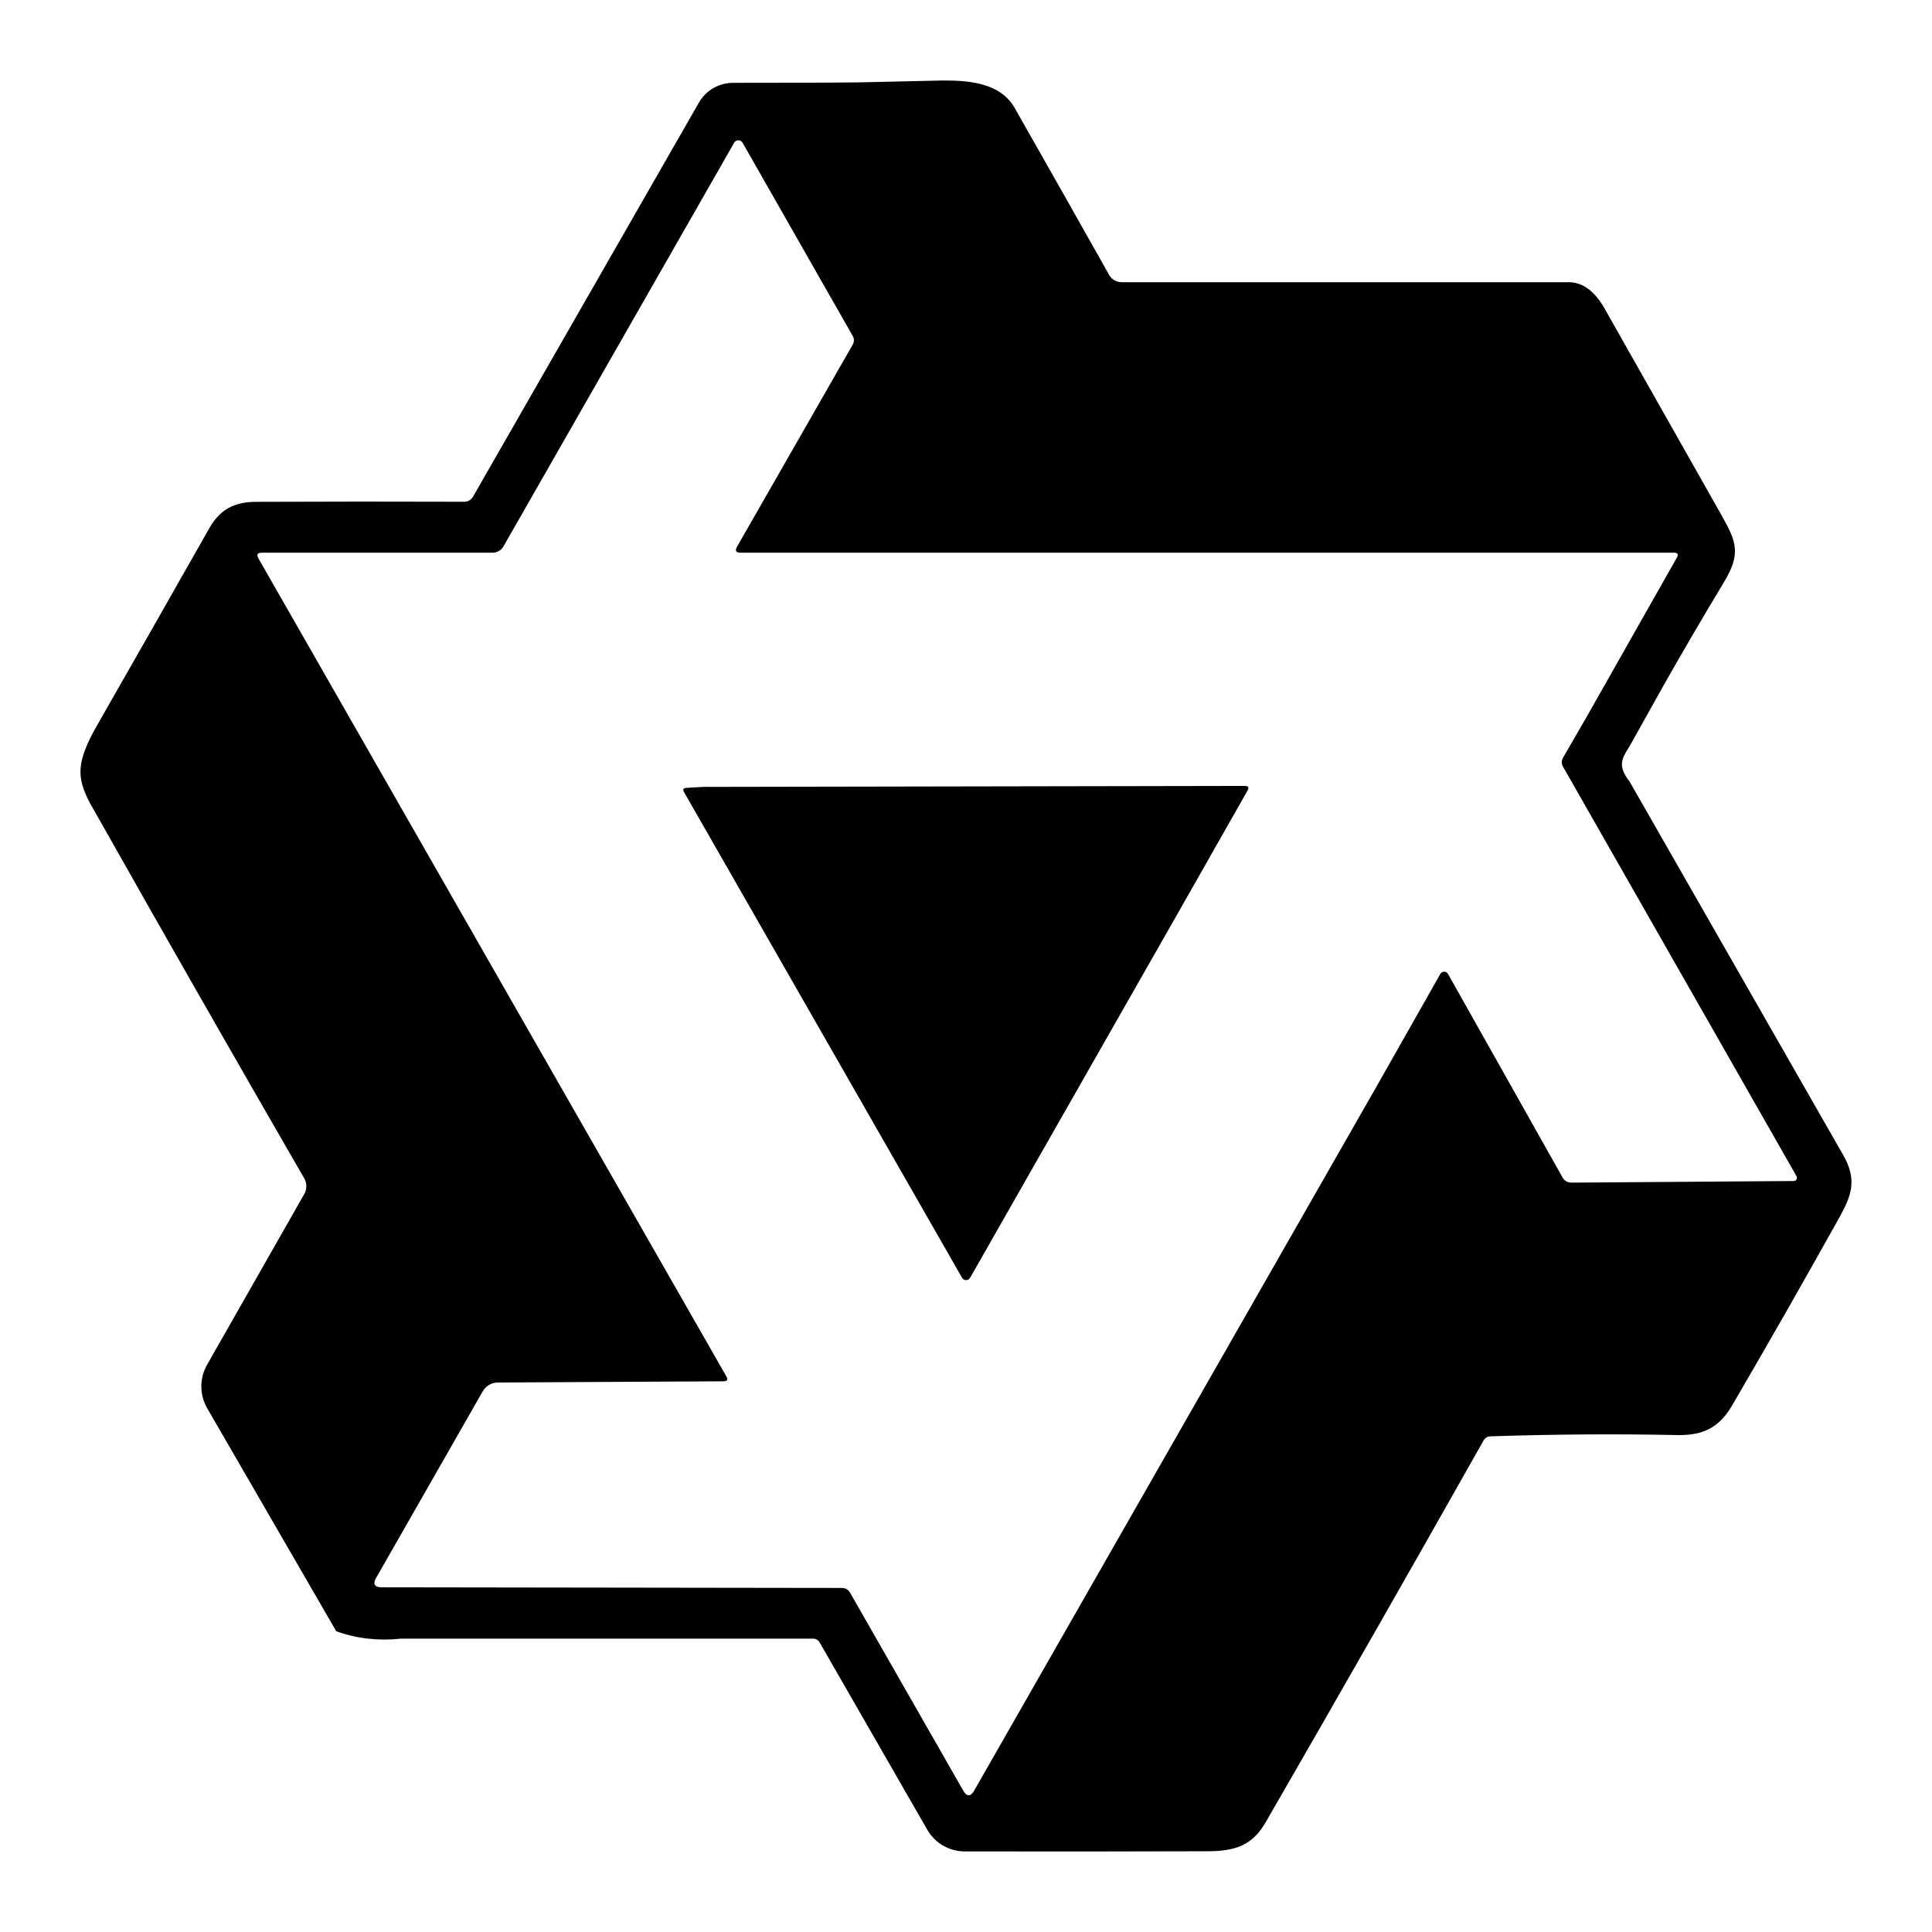
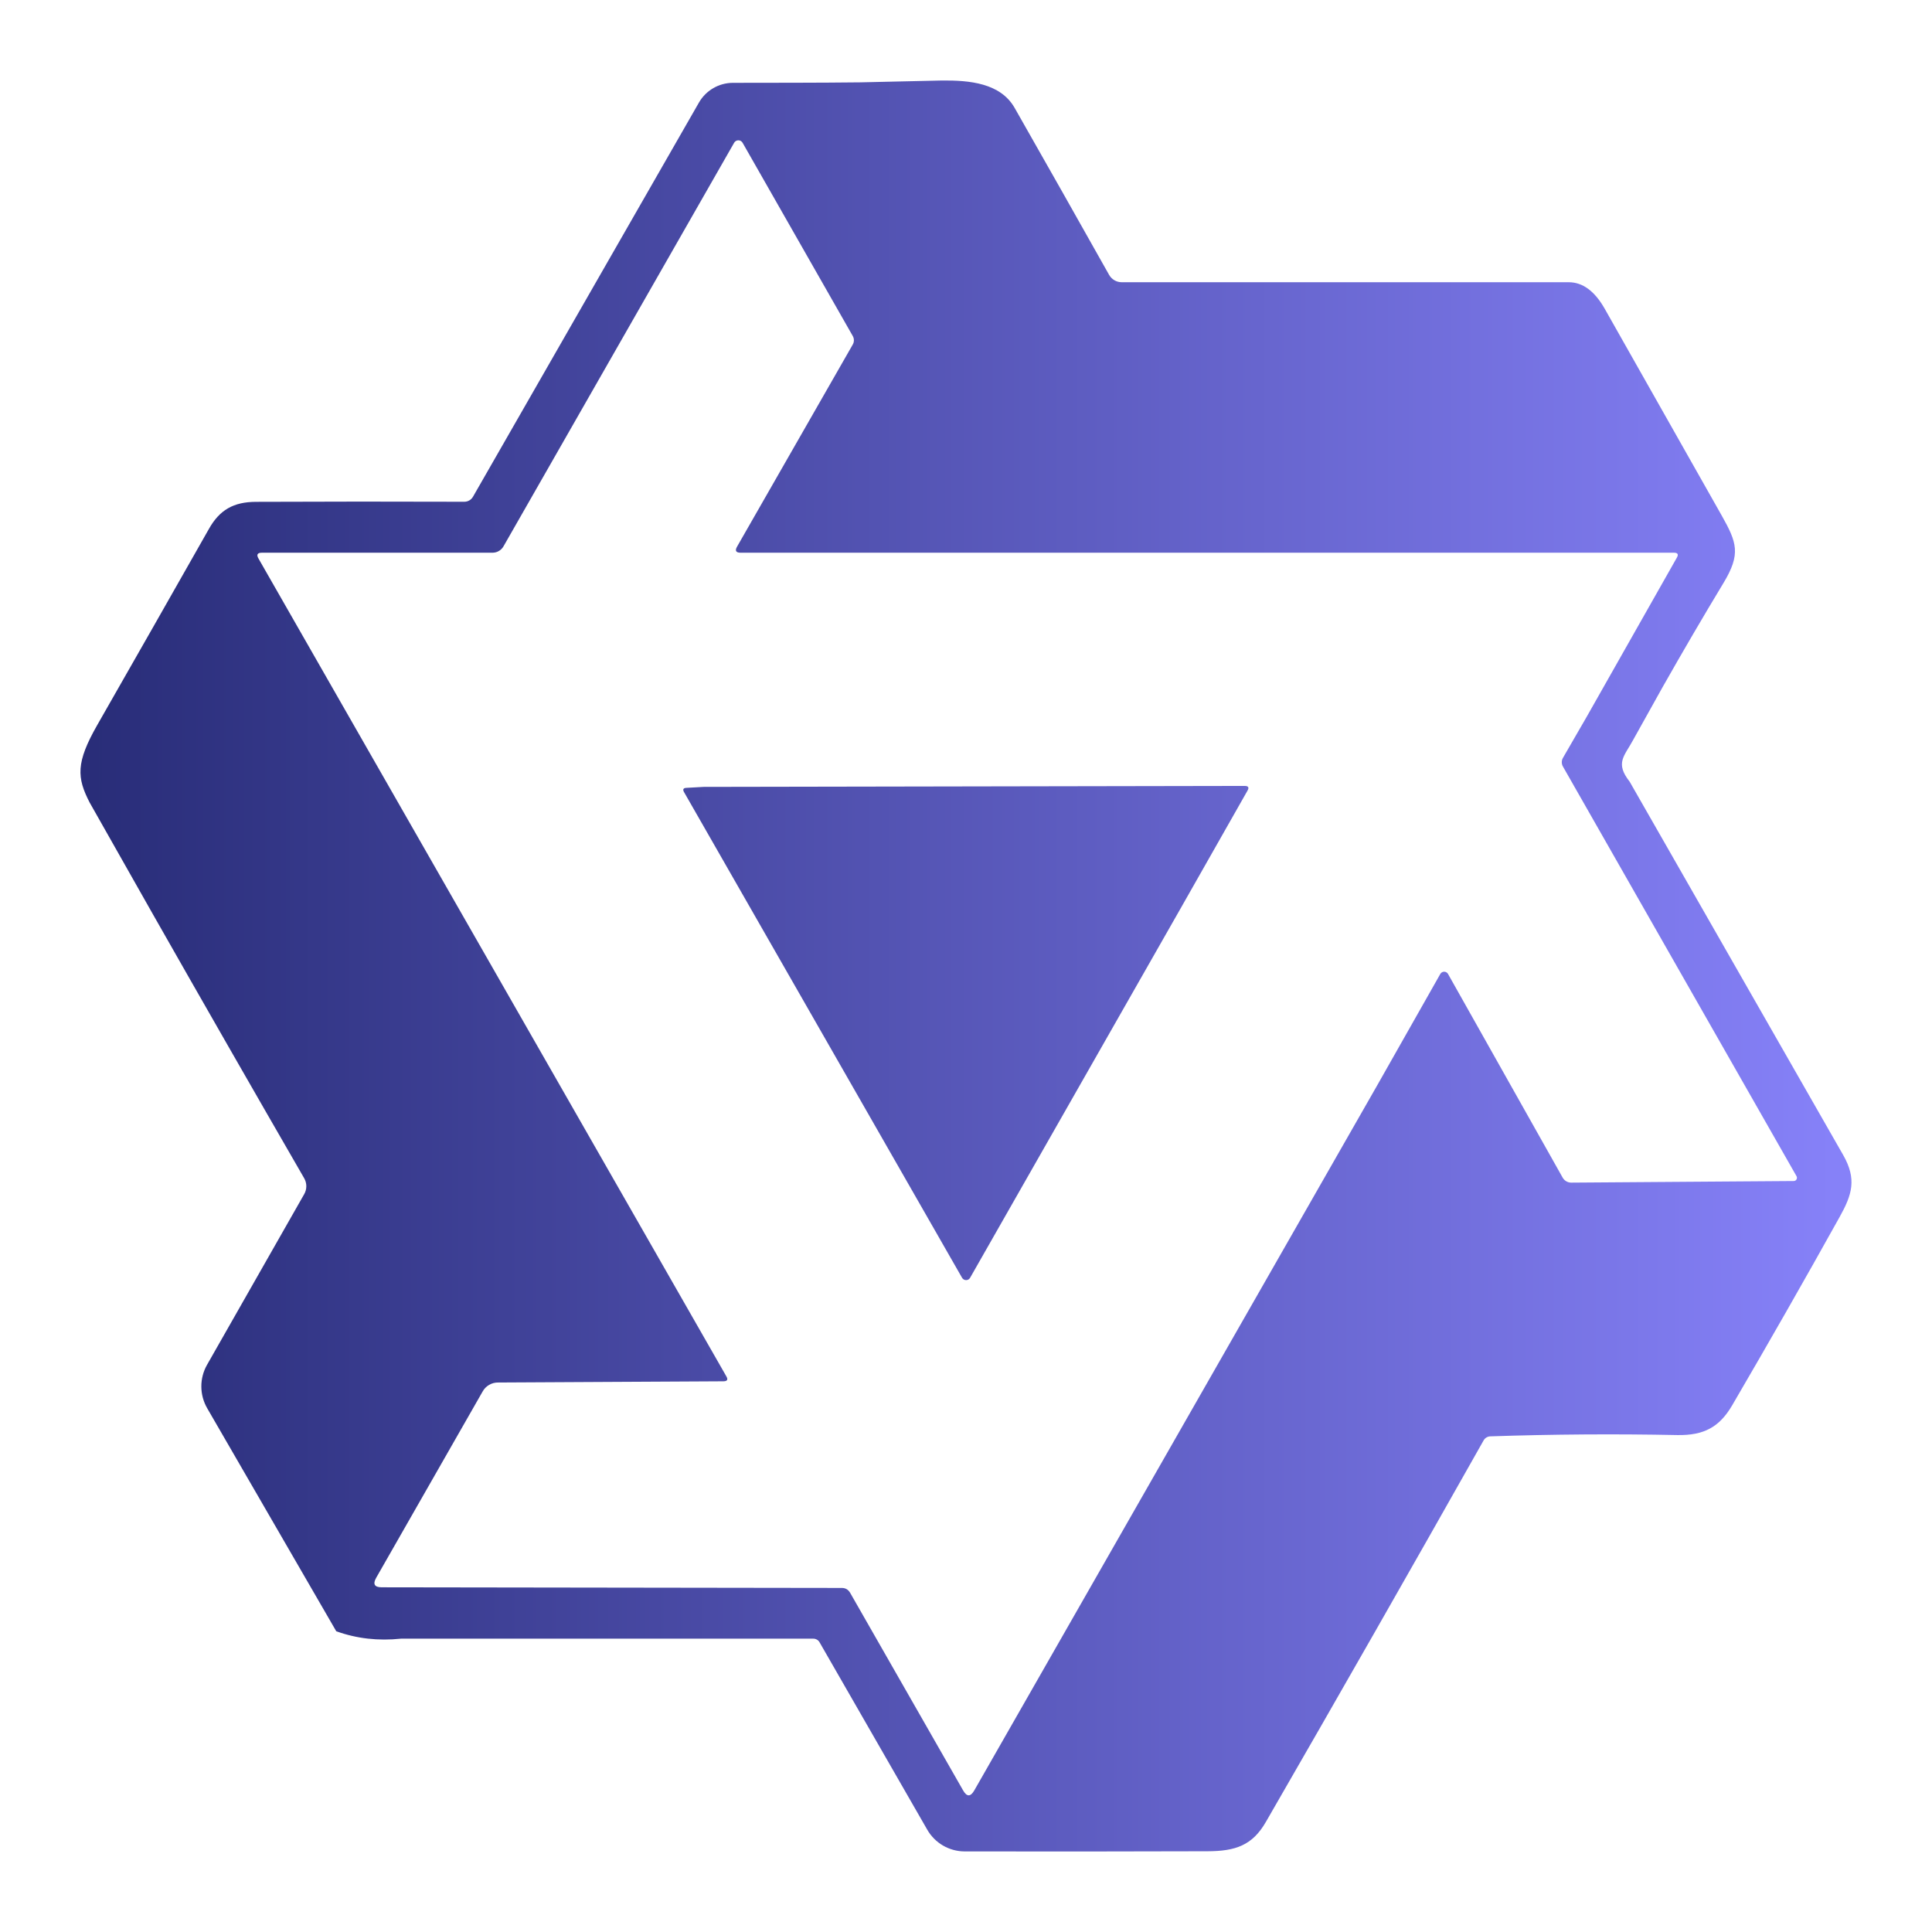
- <svg xmlns="http://www.w3.org/2000/svg" fill="currentColor" fill-rule="evenodd" height="12" viewBox="0 0 24 24" width="12" style="flex: 0 0 auto; line-height: 1;">
-   <path d="M12.604 1.34c.393.69.784 1.382 1.174 2.075a.18.18 0 00.157.091h5.552c.174 0 .322.11.446.327l1.454 2.57c.19.337.24.478.024.837-.26.43-.513.864-.76 1.3l-.367.658c-.106.196-.223.28-.04.512l2.652 4.637c.172.301.111.494-.043.77-.437.785-.882 1.564-1.335 2.34-.159.272-.352.375-.68.37-.777-.016-1.552-.01-2.327.016a.099.099 0 00-.081.05 575.097 575.097 0 01-2.705 4.74c-.169.293-.38.363-.725.364-.997.003-2.002.004-3.017.002a.537.537 0 01-.465-.271l-1.335-2.323a.09.09 0 00-.083-.049H4.982c-.285.03-.553-.001-.805-.092l-1.603-2.77a.543.543 0 01-.002-.54l1.207-2.12a.198.198 0 000-.197 550.951 550.951 0 01-1.875-3.272l-.79-1.395c-.16-.31-.173-.496.095-.965.465-.813.927-1.625 1.387-2.436.132-.234.304-.334.584-.335a338.3 338.3 0 012.589-.001.124.124 0 00.107-.063l2.806-4.895a.488.488 0 01.422-.246c.524-.001 1.053 0 1.583-.006L11.704 1c.341-.003.724.032.9.34zm-3.432.403a.06.06 0 00-.052.03L6.254 6.788a.157.157 0 01-.135.078H3.253c-.056 0-.07.025-.041.074l5.81 10.156c.025.042.013.062-.034.063l-2.795.015a.218.218 0 00-.2.116l-1.32 2.31c-.044.078-.021.118.068.118l5.716.008c.046 0 .08.02.104.061l1.403 2.454c.046.081.092.082.139 0l5.006-8.76.783-1.382a.055.055 0 01.096 0l1.424 2.53a.122.122 0 00.107.062l2.763-.02a.04.04 0 00.035-.02.041.041 0 000-.04l-2.9-5.086a.108.108 0 010-.113l.293-.507 1.12-1.977c.024-.041.012-.062-.035-.062H9.2c-.059 0-.073-.026-.043-.077l1.434-2.505a.107.107 0 000-.114L9.225 1.774a.06.06 0 00-.053-.031zm6.29 8.02c.046 0 .058.02.034.06l-.832 1.465-2.613 4.585a.056.056 0 01-.05.029.058.058 0 01-.05-.029L8.498 9.841c-.02-.034-.01-.052.028-.054l.216-.012 6.722-.012z" />
+ <svg xmlns="http://www.w3.org/2000/svg" height="1em" style="flex:none;line-height:1" viewBox="0 0 24 24" width="1em">
+   <defs>
+     <linearGradient id="lobe-icons-qwen-fill" x1="0%" x2="100%" y1="0%" y2="0%">
+       <stop offset="0%" stop-color="#00055F" stop-opacity=".84" />
+       <stop offset="100%" stop-color="#6F69F7" stop-opacity=".84" />
+     </linearGradient>
+   </defs>
+   <path d="M12.604 1.34c.393.69.784 1.382 1.174 2.075a.18.18 0 00.157.091h5.552c.174 0 .322.11.446.327l1.454 2.57c.19.337.24.478.024.837-.26.43-.513.864-.76 1.3l-.367.658c-.106.196-.223.28-.04.512l2.652 4.637c.172.301.111.494-.043.77-.437.785-.882 1.564-1.335 2.34-.159.272-.352.375-.68.37-.777-.016-1.552-.01-2.327.016a.099.099 0 00-.081.05 575.097 575.097 0 01-2.705 4.74c-.169.293-.38.363-.725.364-.997.003-2.002.004-3.017.002a.537.537 0 01-.465-.271l-1.335-2.323a.09.09 0 00-.083-.049H4.982c-.285.03-.553-.001-.805-.092l-1.603-2.77a.543.543 0 01-.002-.54l1.207-2.12a.198.198 0 000-.197 550.951 550.951 0 01-1.875-3.272l-.79-1.395c-.16-.31-.173-.496.095-.965.465-.813.927-1.625 1.387-2.436.132-.234.304-.334.584-.335a338.3 338.3 0 012.589-.001.124.124 0 00.107-.063l2.806-4.895a.488.488 0 01.422-.246c.524-.001 1.053 0 1.583-.006L11.704 1c.341-.003.724.032.9.34zm-3.432.403a.06.06 0 00-.052.03L6.254 6.788a.157.157 0 01-.135.078H3.253c-.056 0-.07.025-.041.074l5.81 10.156c.025.042.013.062-.034.063l-2.795.015a.218.218 0 00-.2.116l-1.32 2.31c-.044.078-.021.118.068.118l5.716.008c.046 0 .08.02.104.061l1.403 2.454c.046.081.092.082.139 0l5.006-8.76.783-1.382a.055.055 0 01.096 0l1.424 2.53a.122.122 0 00.107.062l2.763-.02a.04.04 0 00.035-.02.041.041 0 000-.04l-2.9-5.086a.108.108 0 010-.113l.293-.507 1.12-1.977c.024-.041.012-.062-.035-.062H9.2c-.059 0-.073-.026-.043-.077l1.434-2.505a.107.107 0 000-.114L9.225 1.774a.06.06 0 00-.053-.031zm6.29 8.02c.046 0 .058.02.034.06l-.832 1.465-2.613 4.585a.056.056 0 01-.05.029.058.058 0 01-.05-.029L8.498 9.841c-.02-.034-.01-.052.028-.054l.216-.012 6.722-.012z" fill="url(#lobe-icons-qwen-fill)" fill-rule="nonzero" />
</svg>
